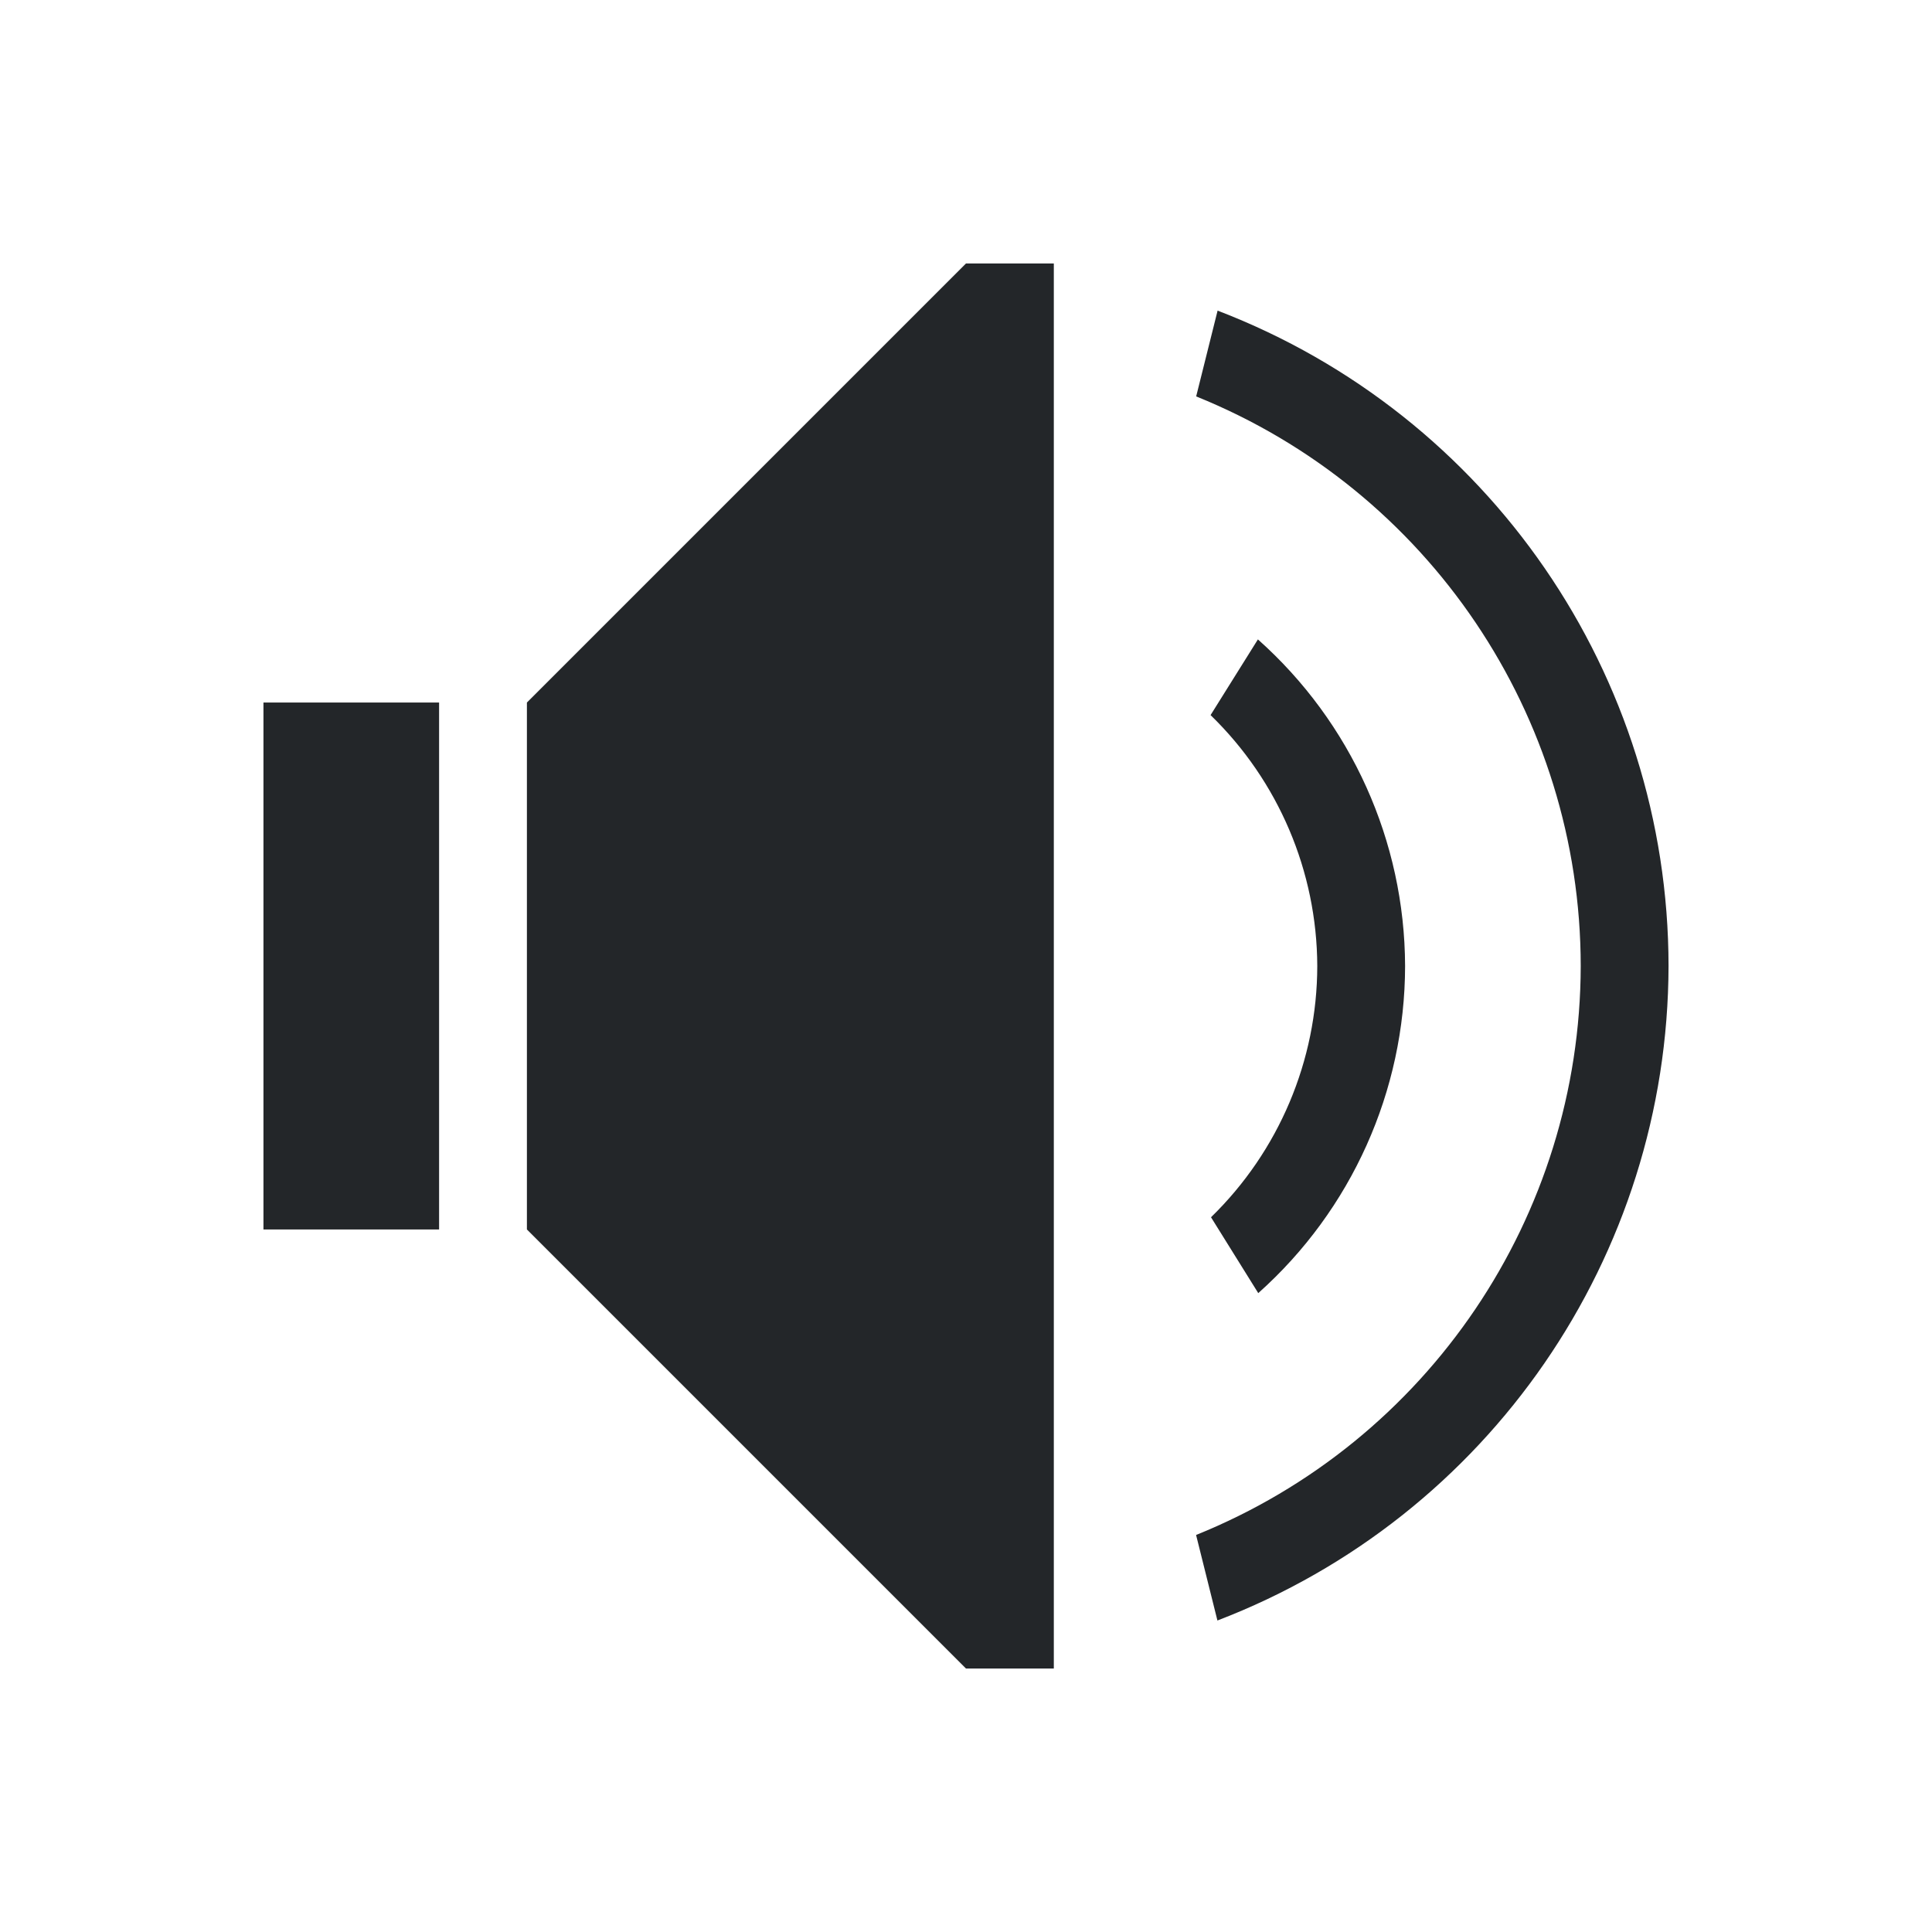
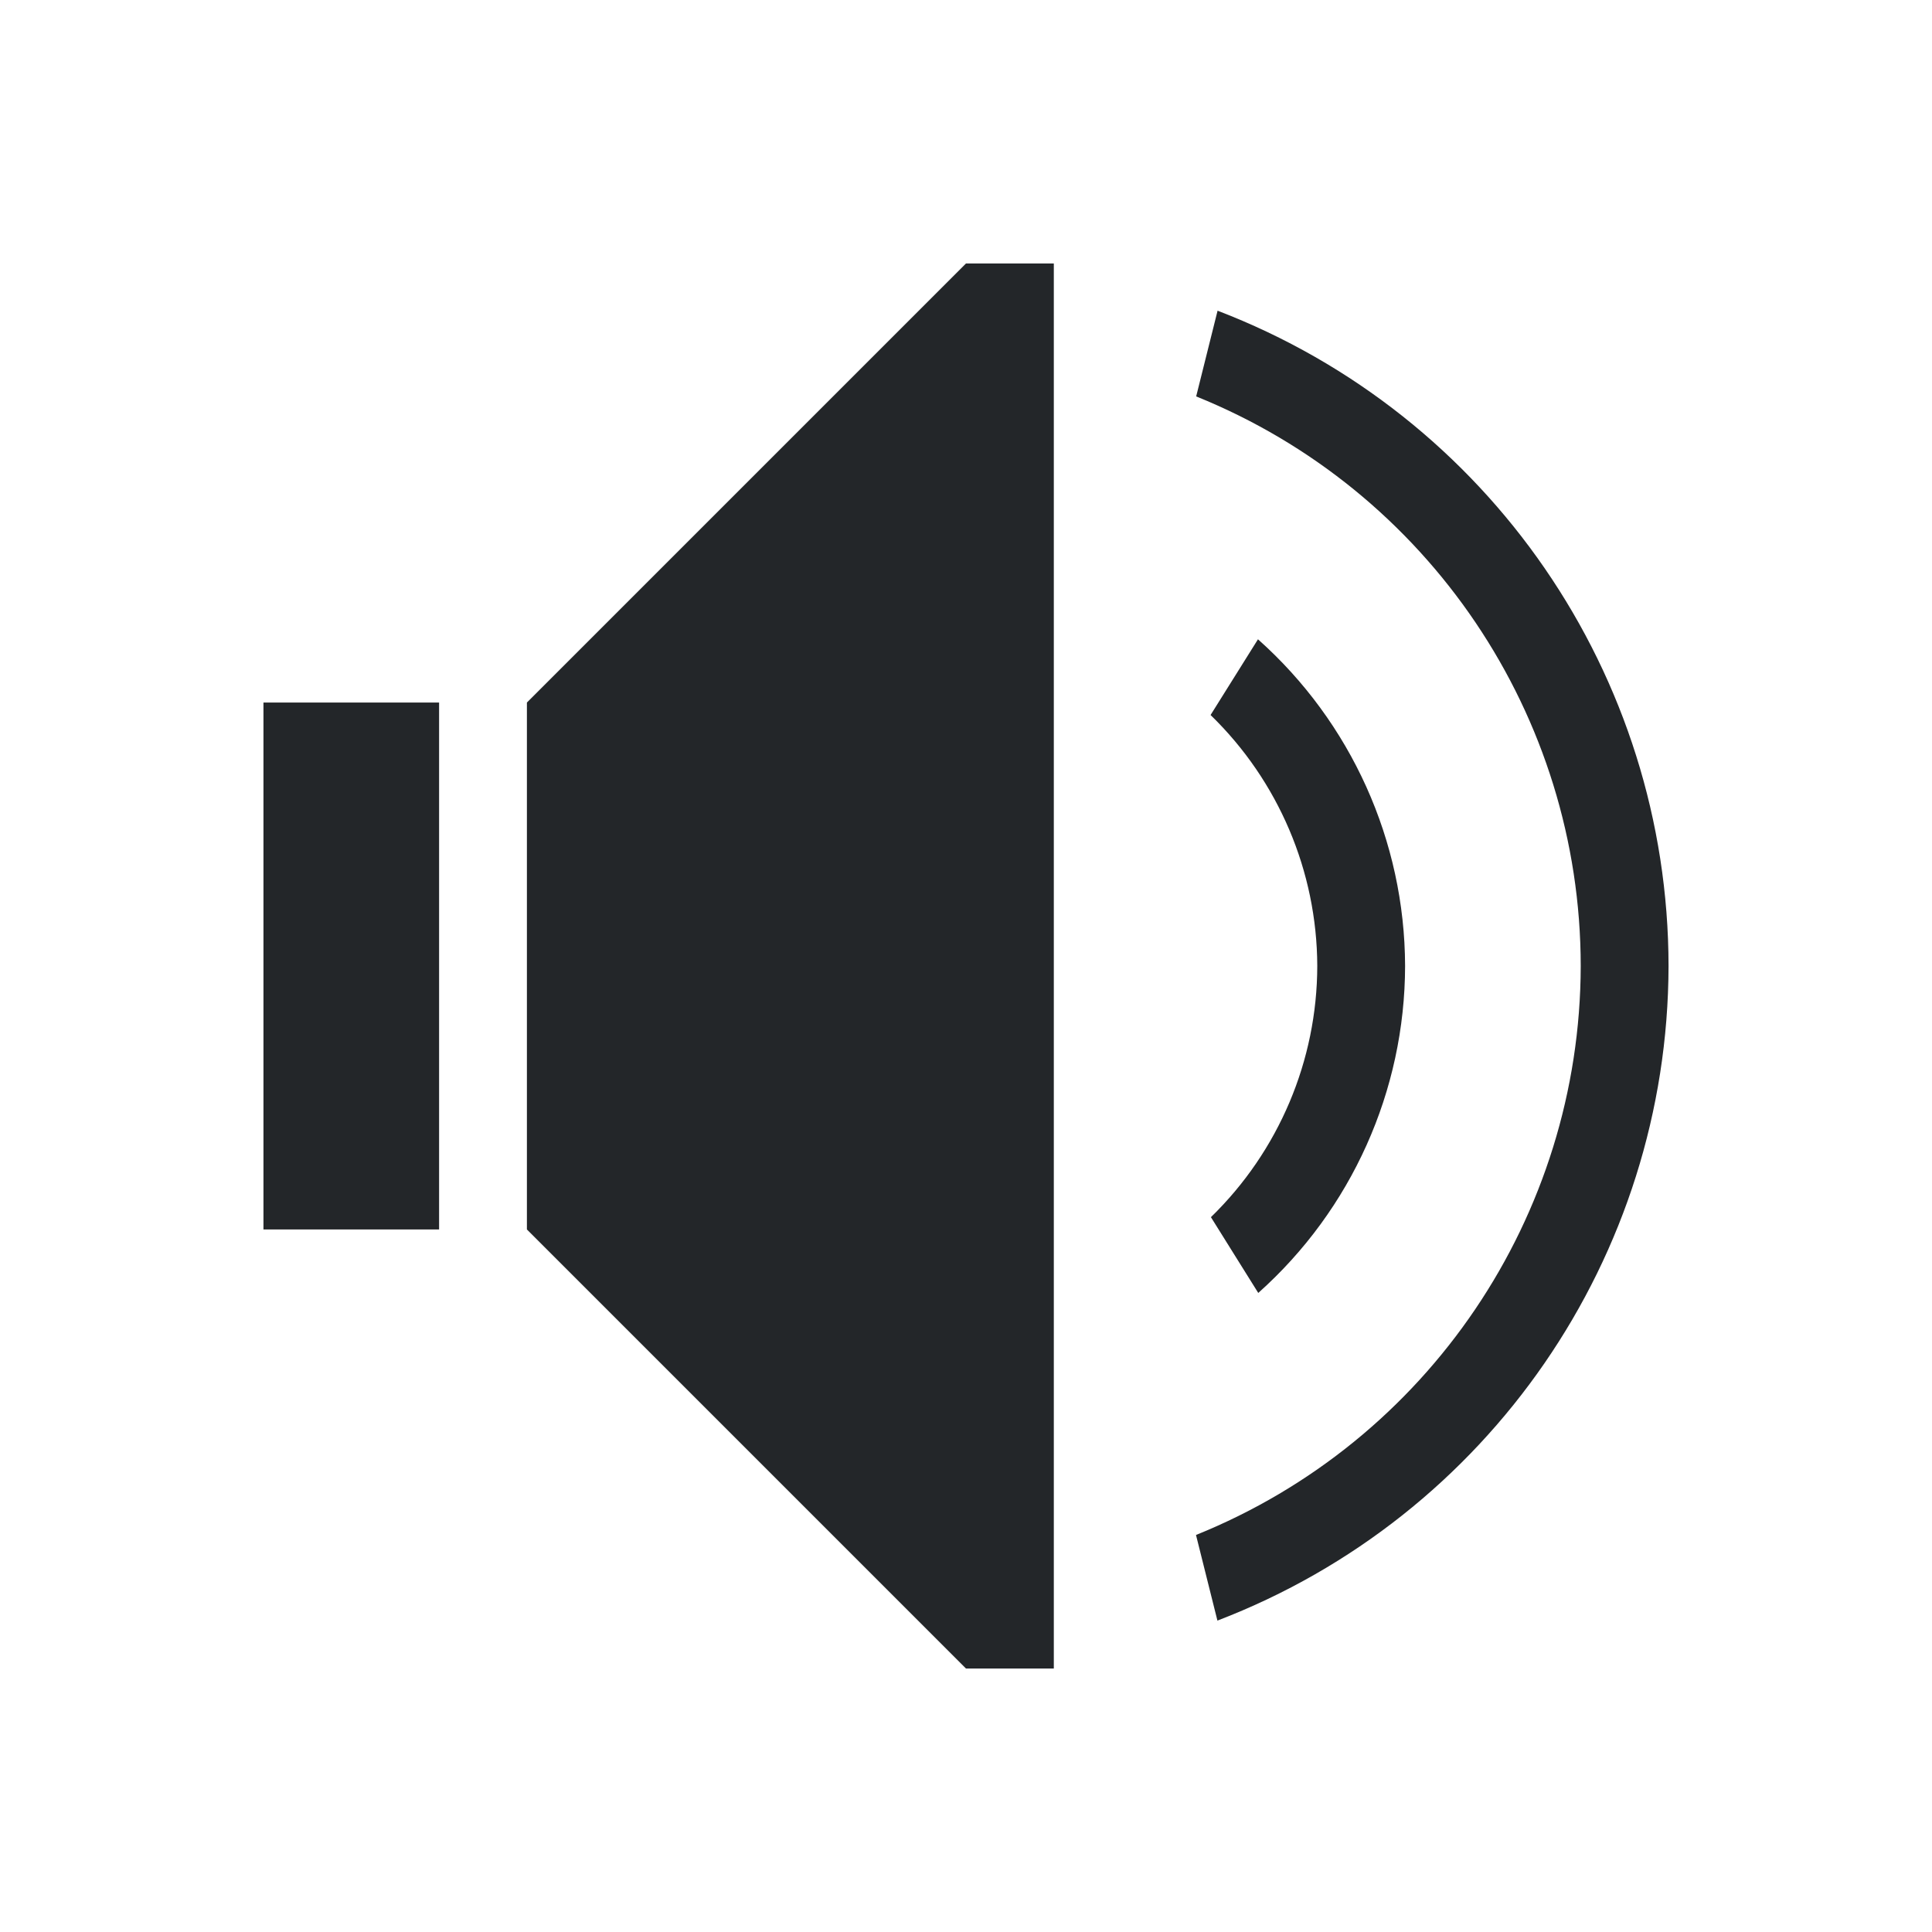
<svg xmlns="http://www.w3.org/2000/svg" id="svg36" viewBox="0 0 22 22">
  <style id="current-color-scheme" type="text/css">
        .ColorScheme-Text {
            color:#232629;
        }
        .ColorScheme-NegativeText {
            color:#da4453;
        }
+         .ColorScheme-NeutralText {
+             color:#f67400;
+         }
    </style>
-   <g id="22-22-audio-volume-muted">
-     <path id="path30" d="m66 0h22v22h-22z" fill="none" />
-     <g id="g954" transform="translate(66)">
-       <g id="g934" class="ColorScheme-Text" fill="currentColor">
-         <path id="path920" d="m3 8v6h2v-6z" />
-         <path id="path922" d="m6 8v6l5 5h1v-5z" />
-         <path id="path924" d="m11 3-3 3 4 4v-7z" />
-         <g id="g932" opacity=".35">
-           <path id="path926-75" d="m14.832 16.832a7 7 0 0 1 -1.213.646l.244.975a8 8 0 0 0 1.682-.908z" />
-           <path id="path928" d="m14.324 7.281-.539.861a4 4 0 0 1 1.215 2.857 4 4 0 0 1 -.371 1.629l.75.75a5 5 0 0 0 .621-2.379 5 5 0 0 0 -1.676-3.719z" />
-           <path id="path930" d="m13.865 3.537-.244.977a7 7 0 0 1 4.379 6.486 7 7 0 0 1 -1.166 3.834l.717.717a8 8 0 0 0 1.449-4.551 8 8 0 0 0 -5.135-7.463z" />
+   <g id="audio-volume-muted">
+     <path id="path30" d="m110 0h22v22h-22z" fill="none" />
+     <g id="g954" transform="translate(110)">
+       <g class="ColorScheme-Text" fill="currentColor">
+         <path d="m3 8v6h2v-6z" />
+         <path d="m6 8v6l5 5h1v-5z" />
+         <path d="m11 3-3 3 4 4v-7z" />
+         <g opacity=".35">
+           <path d="m14.832 16.832a7 7 0 0 1 -1.213.646l.244.975a8 8 0 0 0 1.682-.908z" />
+           <path d="m14.324 7.281-.539.861a4 4 0 0 1 1.215 2.857 4 4 0 0 1 -.371 1.629l.75.75a5 5 0 0 0 .621-2.379 5 5 0 0 0 -1.676-3.719z" />
+           <path d="m13.865 3.537-.244.977a7 7 0 0 1 4.379 6.486 7 7 0 0 1 -1.166 3.834l.717.717a8 8 0 0 0 1.449-4.551 8 8 0 0 0 -5.135-7.463z" />
        </g>
      </g>
-       <path id="path936" d="m-.5 4.743 1-0v21.627h-1z" class="ColorScheme-NegativeText" fill="currentColor" transform="matrix(.7071068 -.7071068 .7071068 .7071068 0 0)" />
+       <path d="m-.5 4.743 1-0v21.627h-1z" class="ColorScheme-NegativeText" fill="currentColor" transform="matrix(.7071068 -.7071068 .7071068 .7071068 0 0)" />
    </g>
  </g>
-   <g id="22-22-audio-volume-low">
+   <g id="audio-volume-low">
    <path id="path2" d="m44 0h22v22h-22z" fill="none" />
-     <g id="g11" class="ColorScheme-Text" fill="currentColor">
-       <path id="path6" d="m57.865 3.537-.244.977a7 7 0 0 1 4.379 6.486 7 7 0 0 1 -4.38 6.479l.243.974a8 8 0 0 0 5.137-7.453 8 8 0 0 0 -5.135-7.463z" opacity=".35" />
-       <path id="path4" d="m58.324 7.281-.539.862a4 4 0 0 1 1.215 2.857 4 4 0 0 1 -1.21 2.861l.538.864a5 5 0 0 0 1.672-3.725 5 5 0 0 0 -1.676-3.719z" opacity=".35" />
-       <path id="path8" d="m55 3-5 5v6l5 5h1v-16zm-8 5v6h2v-6z" />
+     <g id="g11" class="ColorScheme-Text" fill="currentColor" transform="translate(44)">
+       <path d="m13.865 3.537-.244.977a7 7 0 0 1 4.379 6.486 7 7 0 0 1 -4.381 6.479l.244.975a8 8 0 0 0 5.137-7.453 8 8 0 0 0 -5.135-7.463zm.459 3.744-.539.861a4 4 0 0 1 1.215 2.857 4 4 0 0 1 -1.211 2.861l.539.863a5 5 0 0 0 1.672-3.725 5 5 0 0 0 -1.676-3.719z" fill-opacity=".35" />
+       <path d="m3 8h2v6h-2z" fill-rule="evenodd" />
+       <path d="m6 14 5 5h1v-16h-1l-5 5z" />
    </g>
  </g>
-   <g id="22-22-audio-volume-medium">
+   <g id="audio-volume-medium">
    <path id="path12" d="m22 0h22v22h-22z" fill="none" />
-     <g id="g18" class="ColorScheme-Text" fill="currentColor">
-       <path id="path16" d="m35.865 3.537-.244.977a7 7 0 0 1 4.379 6.486 7 7 0 0 1 -4.38 6.479l.243.974a8 8 0 0 0 5.137-7.453 8 8 0 0 0 -5.135-7.463z" opacity=".35" />
-       <path id="path14" d="m36.324 7.281-.539.862a4 4 0 0 1 1.215 2.857 4 4 0 0 1 -1.21 2.861l.538.864a5 5 0 0 0 1.672-3.725 5 5 0 0 0 -1.676-3.719z" />
-       <path id="path18" d="m33 3-5 5v6l5 5h1v-16zm-8 5v6h2v-6z" />
+     <g id="g18" class="ColorScheme-Text" fill="currentColor" transform="translate(22)">
+       <path d="m14.324 7.281-.539.861a4 4 0 0 1 1.215 2.857 4 4 0 0 1 -1.211 2.861l.539.863a5 5 0 0 0 1.672-3.725 5 5 0 0 0 -1.676-3.719z" />
+       <path d="m13.865 3.537-.244.977a7 7 0 0 1 4.379 6.486 7 7 0 0 1 -4.381 6.479l.244.975a8 8 0 0 0 5.137-7.453 8 8 0 0 0 -5.135-7.463z" fill-opacity=".35" />
+       <path d="m3 8h2v6h-2z" fill-rule="evenodd" />
+       <path d="m6 14 5 5h1v-16h-1l-5 5z" />
    </g>
  </g>
-   <g id="22-22-audio-volume-high">
+   <g id="audio-volume-high">
    <path id="path22" d="m0 0h22v22h-22z" fill="none" />
    <g id="g25" class="ColorScheme-Text" fill="currentColor">
-       <path id="path854" d="m13.865 3.537-.244.977a7 7 0 0 1 4.379 6.486 7 7 0 0 1 -4.38 6.479l.243.974a8 8 0 0 0 5.137-7.453 8 8 0 0 0 -5.135-7.463z" />
-       <path id="path24" d="m14.324 7.281-.539.862a4 4 0 0 1 1.215 2.857 4 4 0 0 1 -1.21 2.861l.538.864a5 5 0 0 0 1.672-3.725 5 5 0 0 0 -1.676-3.719z" />
-       <path id="path852" d="m11 3-5 5v6l5 5h1v-16zm-8 5v6h2v-6z" />
+       <path d="m14.324 7.281-.539.861a4 4 0 0 1 1.215 2.857 4 4 0 0 1 -1.211 2.861l.539.863a5 5 0 0 0 1.672-3.725 5 5 0 0 0 -1.676-3.719z" />
+       <path d="m13.865 3.537-.244.977a7 7 0 0 1 4.379 6.486 7 7 0 0 1 -4.381 6.479l.244.975a8 8 0 0 0 5.137-7.453 8 8 0 0 0 -5.135-7.463z" />
+       <path d="m3 8h2v6h-2z" fill-rule="evenodd" />
+       <path d="m6 14 5 5h1v-16h-1l-5 5z" />
    </g>
  </g>
-   <g id="audio-volume-muted" transform="matrix(1.454546 0 0 1.454546 0 -32)">
-     <path id="path30-6" d="m66 0h22v22h-22z" fill="none" />
-     <g id="g921">
-       <path id="path903" d="m81.56 17.018a7.562 7.562 0 0 1 -1.462.87l.171.683a8.25 8.25 0 0 0 1.776-1.069z" class="ColorScheme-Text" fill="currentColor" opacity=".35" />
-       <path id="path895" d="m80.374 7.572-.36.618a4.125 4.125 0 0 1 1.11 2.81 4.125 4.125 0 0 1 -.585 2.081l.495.495a4.812 4.812 0 0 0 .777-2.577 4.812 4.812 0 0 0 -1.438-3.428z" class="ColorScheme-Text" fill="currentColor" opacity=".35" />
-       <path id="path893" d="m80.266 3.435-.168.674a7.562 7.562 0 0 1 4.465 6.891 7.562 7.562 0 0 1 -1.562 4.543l.493.493a8.25 8.25 0 0 0 1.756-5.035 8.25 8.25 0 0 0 -4.984-7.565z" class="ColorScheme-Text" fill="currentColor" opacity=".35" />
+   <g id="audio-volume-high-warning" transform="translate(66)">
+     <path d="0h22v22h-22z" fill="none" />
+     <g class="ColorScheme-NeutralText" fill="currentColor">
+       <path d="m14.324 7.281-.539.861a4 4 0 0 1 1.215 2.857 4 4 0 0 1 -1.211 2.861l.539.863a5 5 0 0 0 1.672-3.725 5 5 0 0 0 -1.676-3.719z" />
+       <path d="m13.865 3.537-.244.977a7 7 0 0 1 4.379 6.486 7 7 0 0 1 -4.381 6.479l.244.975a8 8 0 0 0 5.137-7.453 8 8 0 0 0 -5.135-7.463z" />
    </g>
-     <g id="g908">
-       <path id="path899" d="m68.75 8.25v5.5h2.062v-5.5z" class="ColorScheme-Text" fill="currentColor" />
-       <path id="path897" d="m72.146 7.604-.646.646v5.5l5.5 5.5h1.375v-5.417z" class="ColorScheme-Text" fill="currentColor" />
-       <path id="path852-8-9-1" d="m77 2.75-3.396 3.396 4.771 4.771v-8.167z" class="ColorScheme-Text" fill="currentColor" />
+     <g class="ColorScheme-Text" fill="currentColor">
+       <path d="m3 8h2v6h-2z" fill-rule="evenodd" />
+       <path d="m6 14 5 5h1v-16h-1l-5 5z" />
    </g>
-     <path id="path902" d="m69.094 2.608-.486.486 16.299 16.299.486-.486z" class="ColorScheme-NegativeText" fill="currentColor" stroke-linecap="square" stroke-width=".688" />
  </g>
-   <g id="audio-volume-low" transform="matrix(1.454546 0 0 1.454546 0 -32)">
-     <path id="path2-5" d="m44 0h22v22h-22z" fill="none" />
-     <path id="path852-8-9" d="m55 2.75-5.5 5.5v5.5l5.5 5.5h1.375v-16.5zm-8.25 5.5v5.5h2.062v-5.5z" class="ColorScheme-Text" fill="currentColor" />
-     <path id="path926-73" d="m58.266 3.435-.168.674a7.562 7.562 0 0 1 4.465 6.891 7.562 7.562 0 0 1 -4.465 6.888l.171.683a8.25 8.25 0 0 0 4.982-7.572 8.25 8.25 0 0 0 -4.984-7.565z" class="ColorScheme-Text" fill="currentColor" opacity=".35" />
-     <path id="path926-7-6" d="m58.374 7.572-.36.618a4.125 4.125 0 0 1 1.11 2.81 4.125 4.125 0 0 1 -1.112 2.809l.36.618a4.812 4.812 0 0 0 1.439-3.427 4.812 4.812 0 0 0 -1.438-3.428z" class="ColorScheme-Text" fill="currentColor" opacity=".35" />
+   <g id="audio-volume-high-danger" transform="translate(88)">
+     <path d="0h22v22h-22z" fill="none" />
+     <g class="ColorScheme-NegativeText" fill="currentColor">
+       <path d="m14.324 7.281-.539.861a4 4 0 0 1 1.215 2.857 4 4 0 0 1 -1.211 2.861l.539.863a5 5 0 0 0 1.672-3.725 5 5 0 0 0 -1.676-3.719z" />
+       <path d="m13.865 3.537-.244.977a7 7 0 0 1 4.379 6.486 7 7 0 0 1 -4.381 6.479l.244.975a8 8 0 0 0 5.137-7.453 8 8 0 0 0 -5.135-7.463z" />
+     </g>
+     <g class="ColorScheme-Text" fill="currentColor">
+       <path d="m3 8h2v6h-2z" fill-rule="evenodd" />
+       <path d="m6 14 5 5h1v-16h-1l-5 5z" />
+     </g>
  </g>
-   <g id="audio-volume-medium" transform="matrix(1.454546 0 0 1.454546 0 -32)">
-     <path id="path12-7" d="m22 0h22v22h-22z" fill="none" />
-     <path id="path852-8-2" d="m33 2.75-5.5 5.5v5.5l5.5 5.5h1.375v-16.5zm-8.25 5.5v5.5h2.062v-5.5z" class="ColorScheme-Text" fill="currentColor" />
-     <path id="path926-2" d="m36.266 3.435-.168.674a7.562 7.562 0 0 1 4.465 6.891 7.562 7.562 0 0 1 -4.465 6.888l.171.683a8.25 8.25 0 0 0 4.982-7.572 8.25 8.25 0 0 0 -4.984-7.565z" class="ColorScheme-Text" fill="currentColor" opacity=".35" />
-     <path id="path926-7-8" d="m36.374 7.572-.36.618a4.125 4.125 0 0 1 1.11 2.81 4.125 4.125 0 0 1 -1.112 2.809l.36.618a4.812 4.812 0 0 0 1.439-3.427 4.812 4.812 0 0 0 -1.438-3.428z" class="ColorScheme-Text" fill="currentColor" />
+   <g id="16-16-audio-volume-muted" transform="translate(80, 22)">
+     <path id="rect858-7" d="h16v16h-16z" fill="none" />
+     <g class="ColorScheme-Text" fill="currentColor">
+       <path d="m4 6.016v3.984l4 4h1v-2.984z" />
+       <path d="m2 6v4h1v-4z" />
+       <path d="m8 2-1.99 1.99 2.99 2.982v-4.973z" />
+     </g>
+     <path d="m2 2.707.707-.707 11.293 11.267-.707.733z" class="ColorScheme-NegativeText" fill="currentColor" />
+     <g class="ColorScheme-Text" fill="currentColor">
+       <path d="m10.271 12.393a5 5 0 0 1 -.492.279l.166.998a6 6 0 0 0 1.051-.553z" opacity=".35" />
+       <path d="m10.129 4.615-.33.988a3 3 0 0 1 1.201 2.396 3 3 0 0 1 -.168.711l.822.822a4 4 0 0 0 .346-1.533 4 4 0 0 0 -1.871-3.385z" opacity=".35" />
+       <path d="m9.945 2.332-.168 1a5 5 0 0 1 3.223 4.668 5 5 0 0 1 -.607 2.271l.73.73a6 6 0 0 0 .877-3.002 6 6 0 0 0 -4.055-5.668z" opacity=".35" />
+     </g>
  </g>
-   <g id="audio-volume-high">
-     <path id="path22-6" d="m0-32h32v32h-32z" fill="none" />
-     <path id="path852-8" d="m16-28-8 8v8l8 8h2v-24zm-12 8v8h3v-8z" class="ColorScheme-Text" fill="currentColor" />
-     <path id="path926" d="m20.75-27.004-.244.98a11 11 0 0 1 6.494 10.023 11 11 0 0 1 -6.494 10.02l.248.994a12 12 0 0 0 7.246-11.014 12 12 0 0 0 -7.25-11.004z" class="ColorScheme-Text" fill="currentColor" />
-     <path id="path926-7" d="m20.908-20.986-.523.898a6 6 0 0 1 1.615 4.088 6 6 0 0 1 -1.617 4.086l.523.898a7 7 0 0 0 2.094-4.984 7 7 0 0 0 -2.092-4.986z" class="ColorScheme-Text" fill="currentColor" />
+   <g id="16-16-audio-volume-high-danger" transform="translate(64, 22)">
+     <path id="rect858-7" d="h16v16h-16z" fill="none" />
+     <g class="ColorScheme-Text" fill="currentColor">
+       <path d="m8 2-4 4v4l4 4h1v-12z" />
+       <path d="m2 6v4h1v-4z" />
+     </g>
+     <g class="ColorScheme-NegativeText" fill="currentColor">
+       <path d="m10.129 4.615-.33.988a3 3 0 0 1 1.201 2.396 3 3 0 0 1 -1.201 2.396l.328.984a4 4 0 0 0 1.873-3.381 4 4 0 0 0 -1.871-3.385z" />
+       <path d="m9.945 2.332-.168 1a5 5 0 0 1 3.223 4.668 5 5 0 0 1 -3.221 4.672l.166.998a6 6 0 0 0 4.055-5.67 6 6 0 0 0 -4.055-5.668z" />
+     </g>
  </g>
-   <g id="16-16-audio-volume-muted">
-     <path id="rect858-7" d="m48 22h16v16h-16z" fill="none" />
-     <path id="path916" d="m52 28.016v3.984l4 4h1v-2.984z" class="ColorScheme-Text" fill="currentColor" />
-     <path id="path914" d="m50 28v4h1v-4z" class="ColorScheme-Text" fill="currentColor" />
-     <path id="path3-5" d="m56 24-1.99 1.99 2.99 2.982v-4.973z" class="ColorScheme-Text" fill="currentColor" />
-     <path id="path5-3" d="m50 24.707.707-.707 11.293 11.267-.707.733z" class="ColorScheme-NegativeText" fill="currentColor" />
-     <path id="path950" d="m58.271 34.393a5 5 0 0 1 -.492.279l.166.998a6 6 0 0 0 1.051-.553z" class="ColorScheme-Text" fill="currentColor" opacity=".35" />
-     <path id="path948" d="m58.129 26.615-.33.988a3 3 0 0 1 1.201 2.396 3 3 0 0 1 -.168.711l.822.822a4 4 0 0 0 .346-1.533 4 4 0 0 0 -1.871-3.385z" class="ColorScheme-Text" fill="currentColor" opacity=".35" />
-     <path id="path963-3" d="m57.945 24.332-.168 1a5 5 0 0 1 3.223 4.668 5 5 0 0 1 -.607 2.271l.73.73a6 6 0 0 0 .877-3.002 6 6 0 0 0 -4.055-5.668z" class="ColorScheme-Text" fill="currentColor" opacity=".35" />
+   <g id="16-16-audio-volume-high-warning" transform="translate(48, 22)">
+     <path id="rect858-7" d="h16v16h-16z" fill="none" />
+     <g class="ColorScheme-Text" fill="currentColor">
+       <path d="m8 2-4 4v4l4 4h1v-12z" />
+       <path d="m2 6v4h1v-4z" />
+     </g>
+     <g class="ColorScheme-NeutralText" fill="currentColor">
+       <path d="m10.129 4.615-.33.988a3 3 0 0 1 1.201 2.396 3 3 0 0 1 -1.201 2.396l.328.984a4 4 0 0 0 1.873-3.381 4 4 0 0 0 -1.871-3.385z" />
+       <path d="m9.945 2.332-.168 1a5 5 0 0 1 3.223 4.668 5 5 0 0 1 -3.221 4.672l.166.998a6 6 0 0 0 4.055-5.67 6 6 0 0 0 -4.055-5.668z" />
+     </g>
  </g>
-   <g id="16-16-audio-volume-high">
-     <path id="rect858" d="m0 22h16v16h-16z" fill="none" />
-     <path id="path1024" d="m8 24-4 4v4l4 4h1v-12z" class="ColorScheme-Text" fill="currentColor" />
-     <path id="path889" d="m2 28v4h1v-4z" class="ColorScheme-Text" fill="currentColor" />
-     <path id="path963" d="m10.129 26.615-.33.988a3 3 0 0 1 1.201 2.396 3 3 0 0 1 -1.201 2.396l.328.984a4 4 0 0 0 1.873-3.381 4 4 0 0 0 -1.871-3.385z" class="ColorScheme-Text" fill="currentColor" />
-     <path id="path963-9" d="m9.945 24.332-.168 1a5 5 0 0 1 3.223 4.668 5 5 0 0 1 -3.221 4.672l.166.998a6 6 0 0 0 4.055-5.67 6 6 0 0 0 -4.055-5.668z" class="ColorScheme-Text" fill="currentColor" />
+   <g id="16-16-audio-volume-high" transform="translate(32, 22)">
+     <path id="rect858-7" d="h16v16h-16z" fill="none" />
+     <g class="ColorScheme-Text" fill="currentColor">
+       <path d="m8 2-4 4v4l4 4h1v-12z" />
+       <path d="m2 6v4h1v-4z" />
+       <path d="m10.129 4.615-.33.988a3 3 0 0 1 1.201 2.396 3 3 0 0 1 -1.201 2.396l.328.984a4 4 0 0 0 1.873-3.381 4 4 0 0 0 -1.871-3.385z" />
+       <path d="m9.945 2.332-.168 1a5 5 0 0 1 3.223 4.668 5 5 0 0 1 -3.221 4.672l.166.998a6 6 0 0 0 4.055-5.67 6 6 0 0 0 -4.055-5.668z" />
+     </g>
  </g>
-   <g id="16-16-audio-volume-medium">
-     <path id="rect858-3" d="m16 22h16v16h-16z" fill="none" />
-     <path id="path1126" d="m24 24-4 4v4l4 4h1v-12z" class="ColorScheme-Text" fill="currentColor" />
-     <path id="path918" d="m18 28v4h1v-4z" class="ColorScheme-Text" fill="currentColor" />
-     <path id="path963-2" d="m26.129 26.615-.33.988a3 3 0 0 1 1.201 2.396 3 3 0 0 1 -1.201 2.396l.328.984a4 4 0 0 0 1.873-3.381 4 4 0 0 0 -1.871-3.385z" class="ColorScheme-Text" fill="currentColor" />
-     <path id="path963-9-2" d="m25.945 24.332-.168 1a5 5 0 0 1 3.223 4.668 5 5 0 0 1 -3.221 4.672l.166.998a6 6 0 0 0 4.055-5.67 6 6 0 0 0 -4.055-5.668z" class="ColorScheme-Text" fill="currentColor" opacity=".35" />
+   <g id="16-16-audio-volume-medium" transform="translate(16, 22)">
+     <path id="rect858-7" d="h16v16h-16z" fill="none" />
+     <g class="ColorScheme-Text" fill="currentColor">
+       <path d="m8 2-4 4v4l4 4h1v-12z" />
+       <path d="m2 6v4h1v-4z" />
+       <path d="m10.129 4.615-.33.988a3 3 0 0 1 1.201 2.396 3 3 0 0 1 -1.201 2.396l.328.984a4 4 0 0 0 1.873-3.381 4 4 0 0 0 -1.871-3.385z" />
+       <path d="m9.945 2.332-.168 1a5 5 0 0 1 3.223 4.668 5 5 0 0 1 -3.221 4.672l.166.998a6 6 0 0 0 4.055-5.67 6 6 0 0 0 -4.055-5.668z" opacity=".35" />
+     </g>
  </g>
-   <g id="16-16-audio-volume-low">
-     <path id="rect858-6" d="m32 22h16v16h-16z" fill="none" />
-     <path id="path901" d="m40 24-4 4v4l4 4h1v-12zm-6 4v4h1v-4z" class="ColorScheme-Text" fill="currentColor" />
-     <path id="path963-2-8" d="m42.129 26.615-.33.988a3 3 0 0 1 1.201 2.396 3 3 0 0 1 -1.201 2.396l.328.984a4 4 0 0 0 1.873-3.381 4 4 0 0 0 -1.871-3.385z" class="ColorScheme-Text" fill="currentColor" opacity=".35" />
-     <path id="path963-9-2-9" d="m41.945 24.332-.168 1a5 5 0 0 1 3.223 4.668 5 5 0 0 1 -3.221 4.672l.166.998a6 6 0 0 0 4.055-5.67 6 6 0 0 0 -4.055-5.668z" class="ColorScheme-Text" fill="currentColor" opacity=".35" />
+   <g id="16-16-audio-volume-low" transform="translate(0, 22)">
+     <path id="rect858-7" d="h16v16h-16z" fill="none" />
+     <g class="ColorScheme-Text" fill="currentColor">
+       <path d="m8 2-4 4v4l4 4h1v-12z" />
+       <path d="m2 6v4h1v-4z" />
+       <path d="m10.129 4.615-.33.988a3 3 0 0 1 1.201 2.396 3 3 0 0 1 -1.201 2.396l.328.984a4 4 0 0 0 1.873-3.381 4 4 0 0 0 -1.871-3.385z" opacity=".35" />
+       <path d="m9.945 2.332-.168 1a5 5 0 0 1 3.223 4.668 5 5 0 0 1 -3.221 4.672l.166.998a6 6 0 0 0 4.055-5.67 6 6 0 0 0 -4.055-5.668z" opacity=".35" />
+     </g>
  </g>
</svg>
